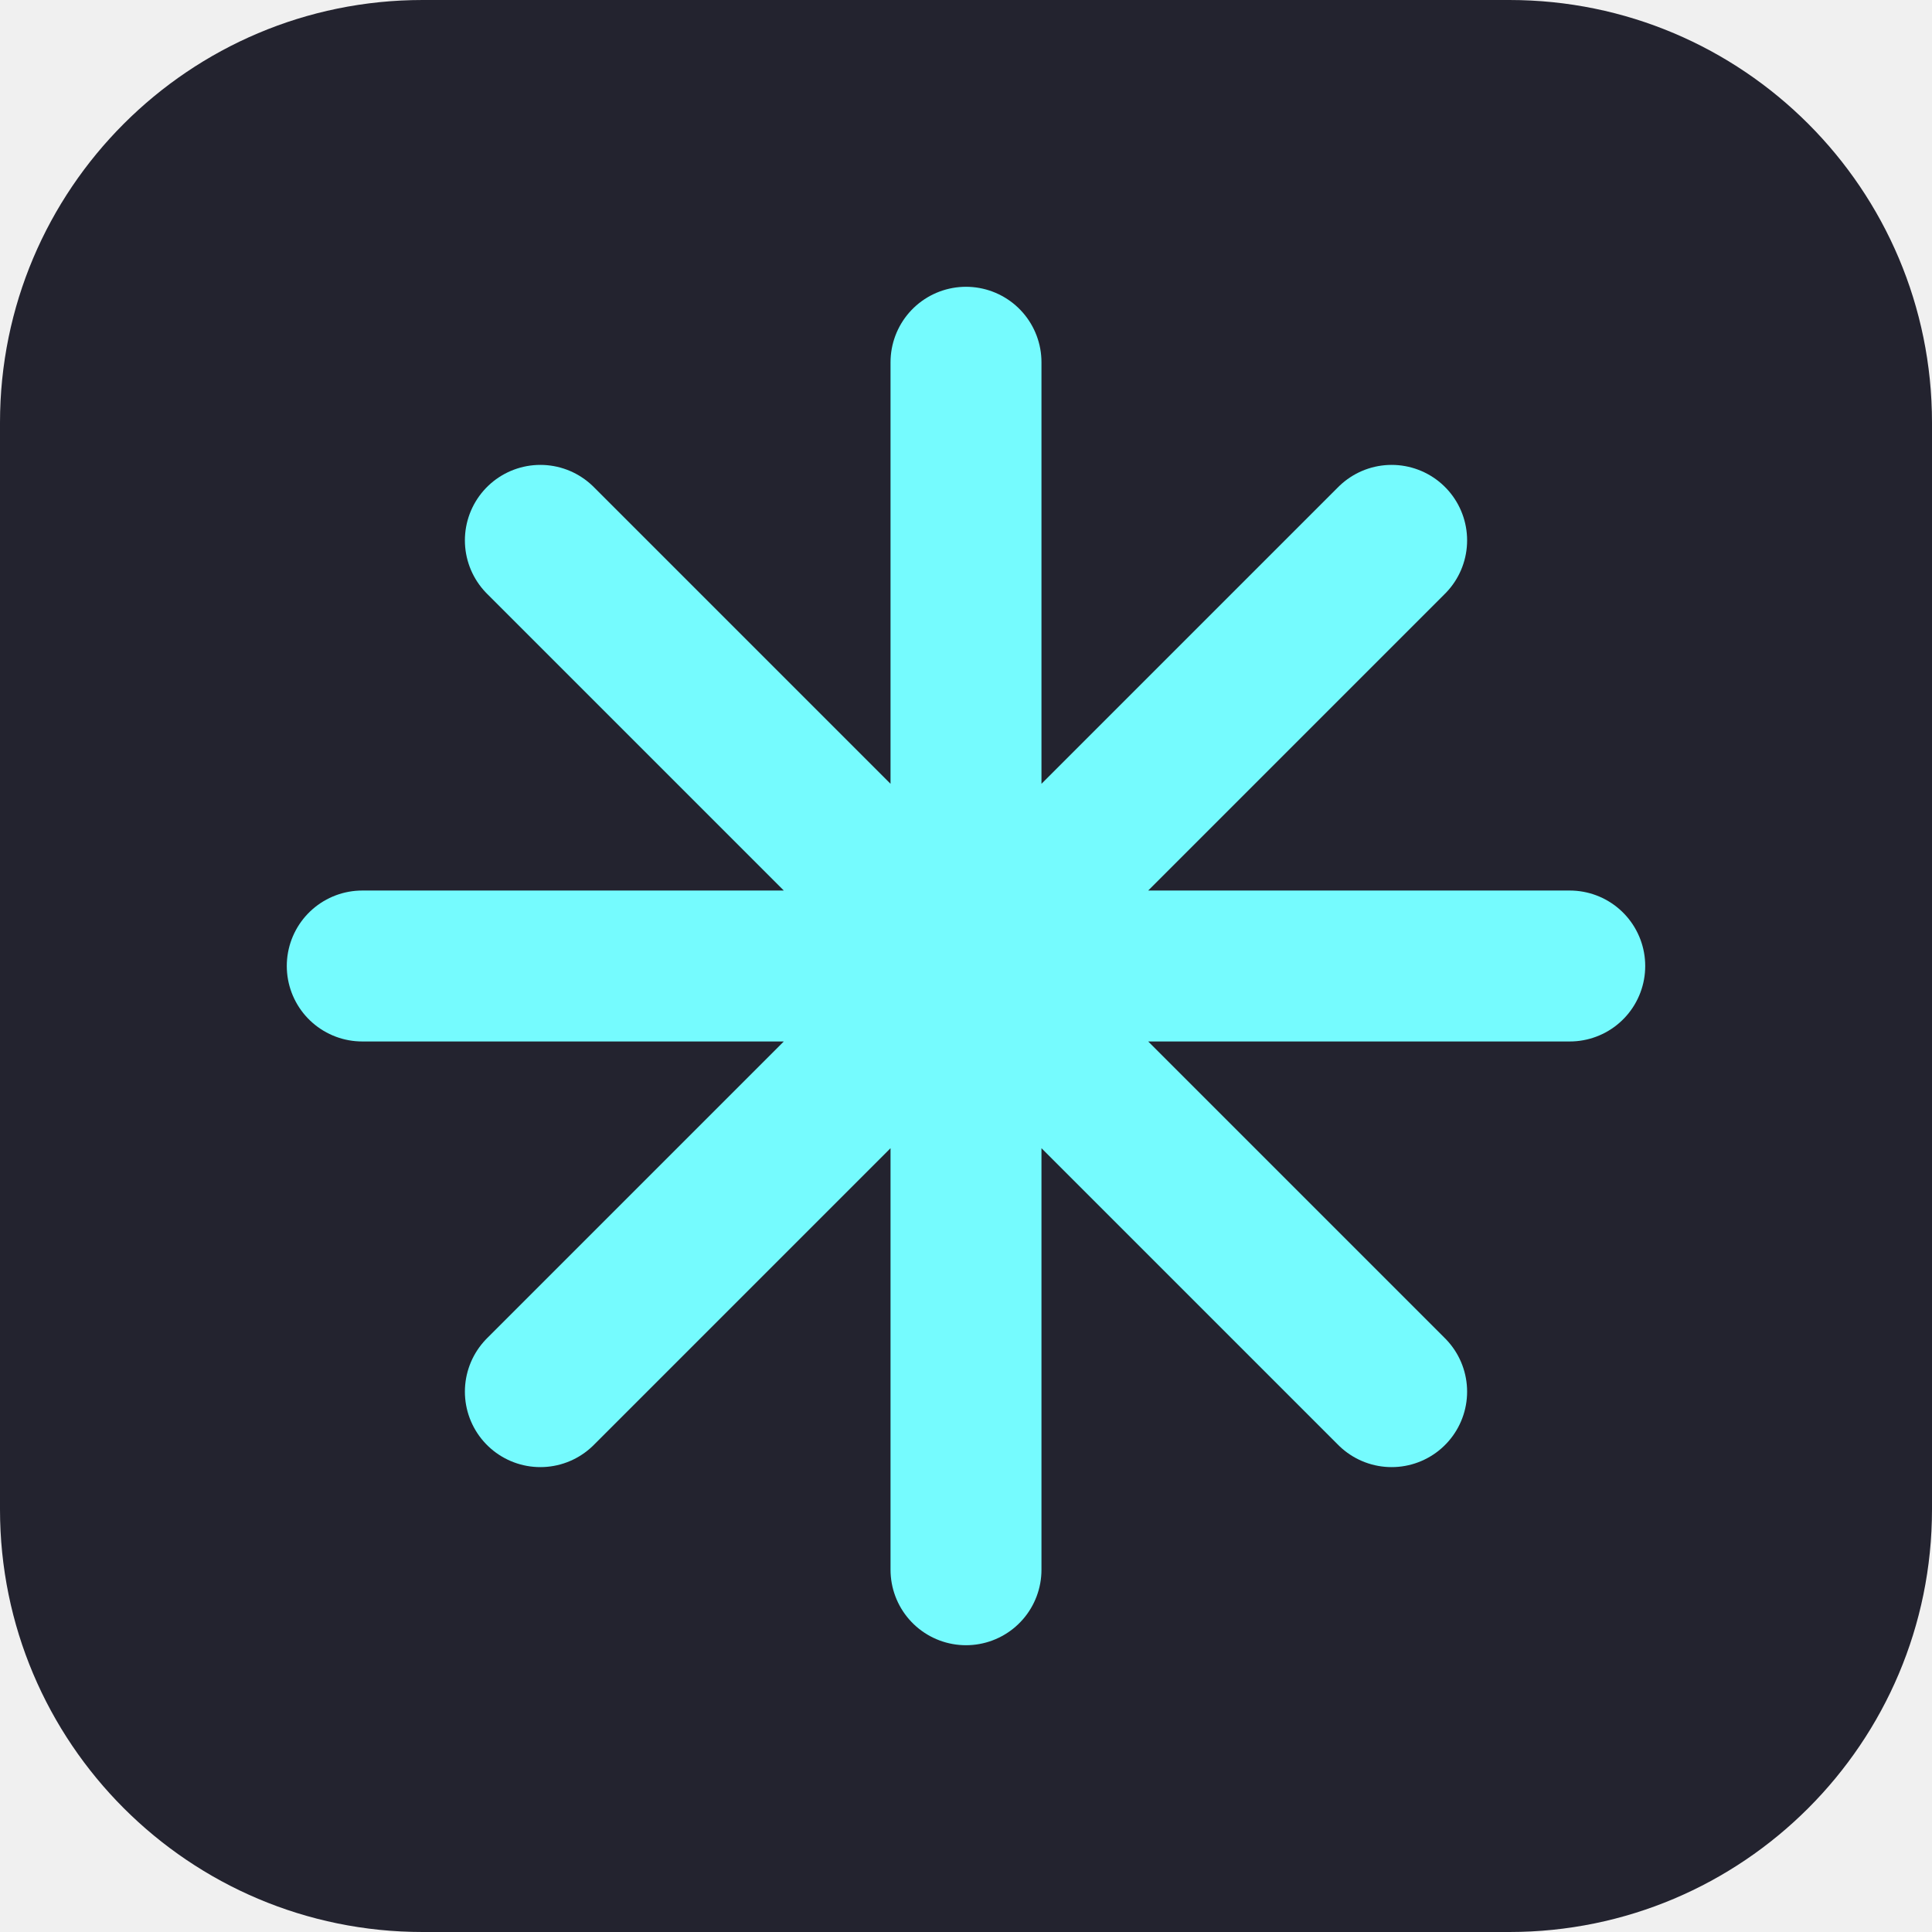
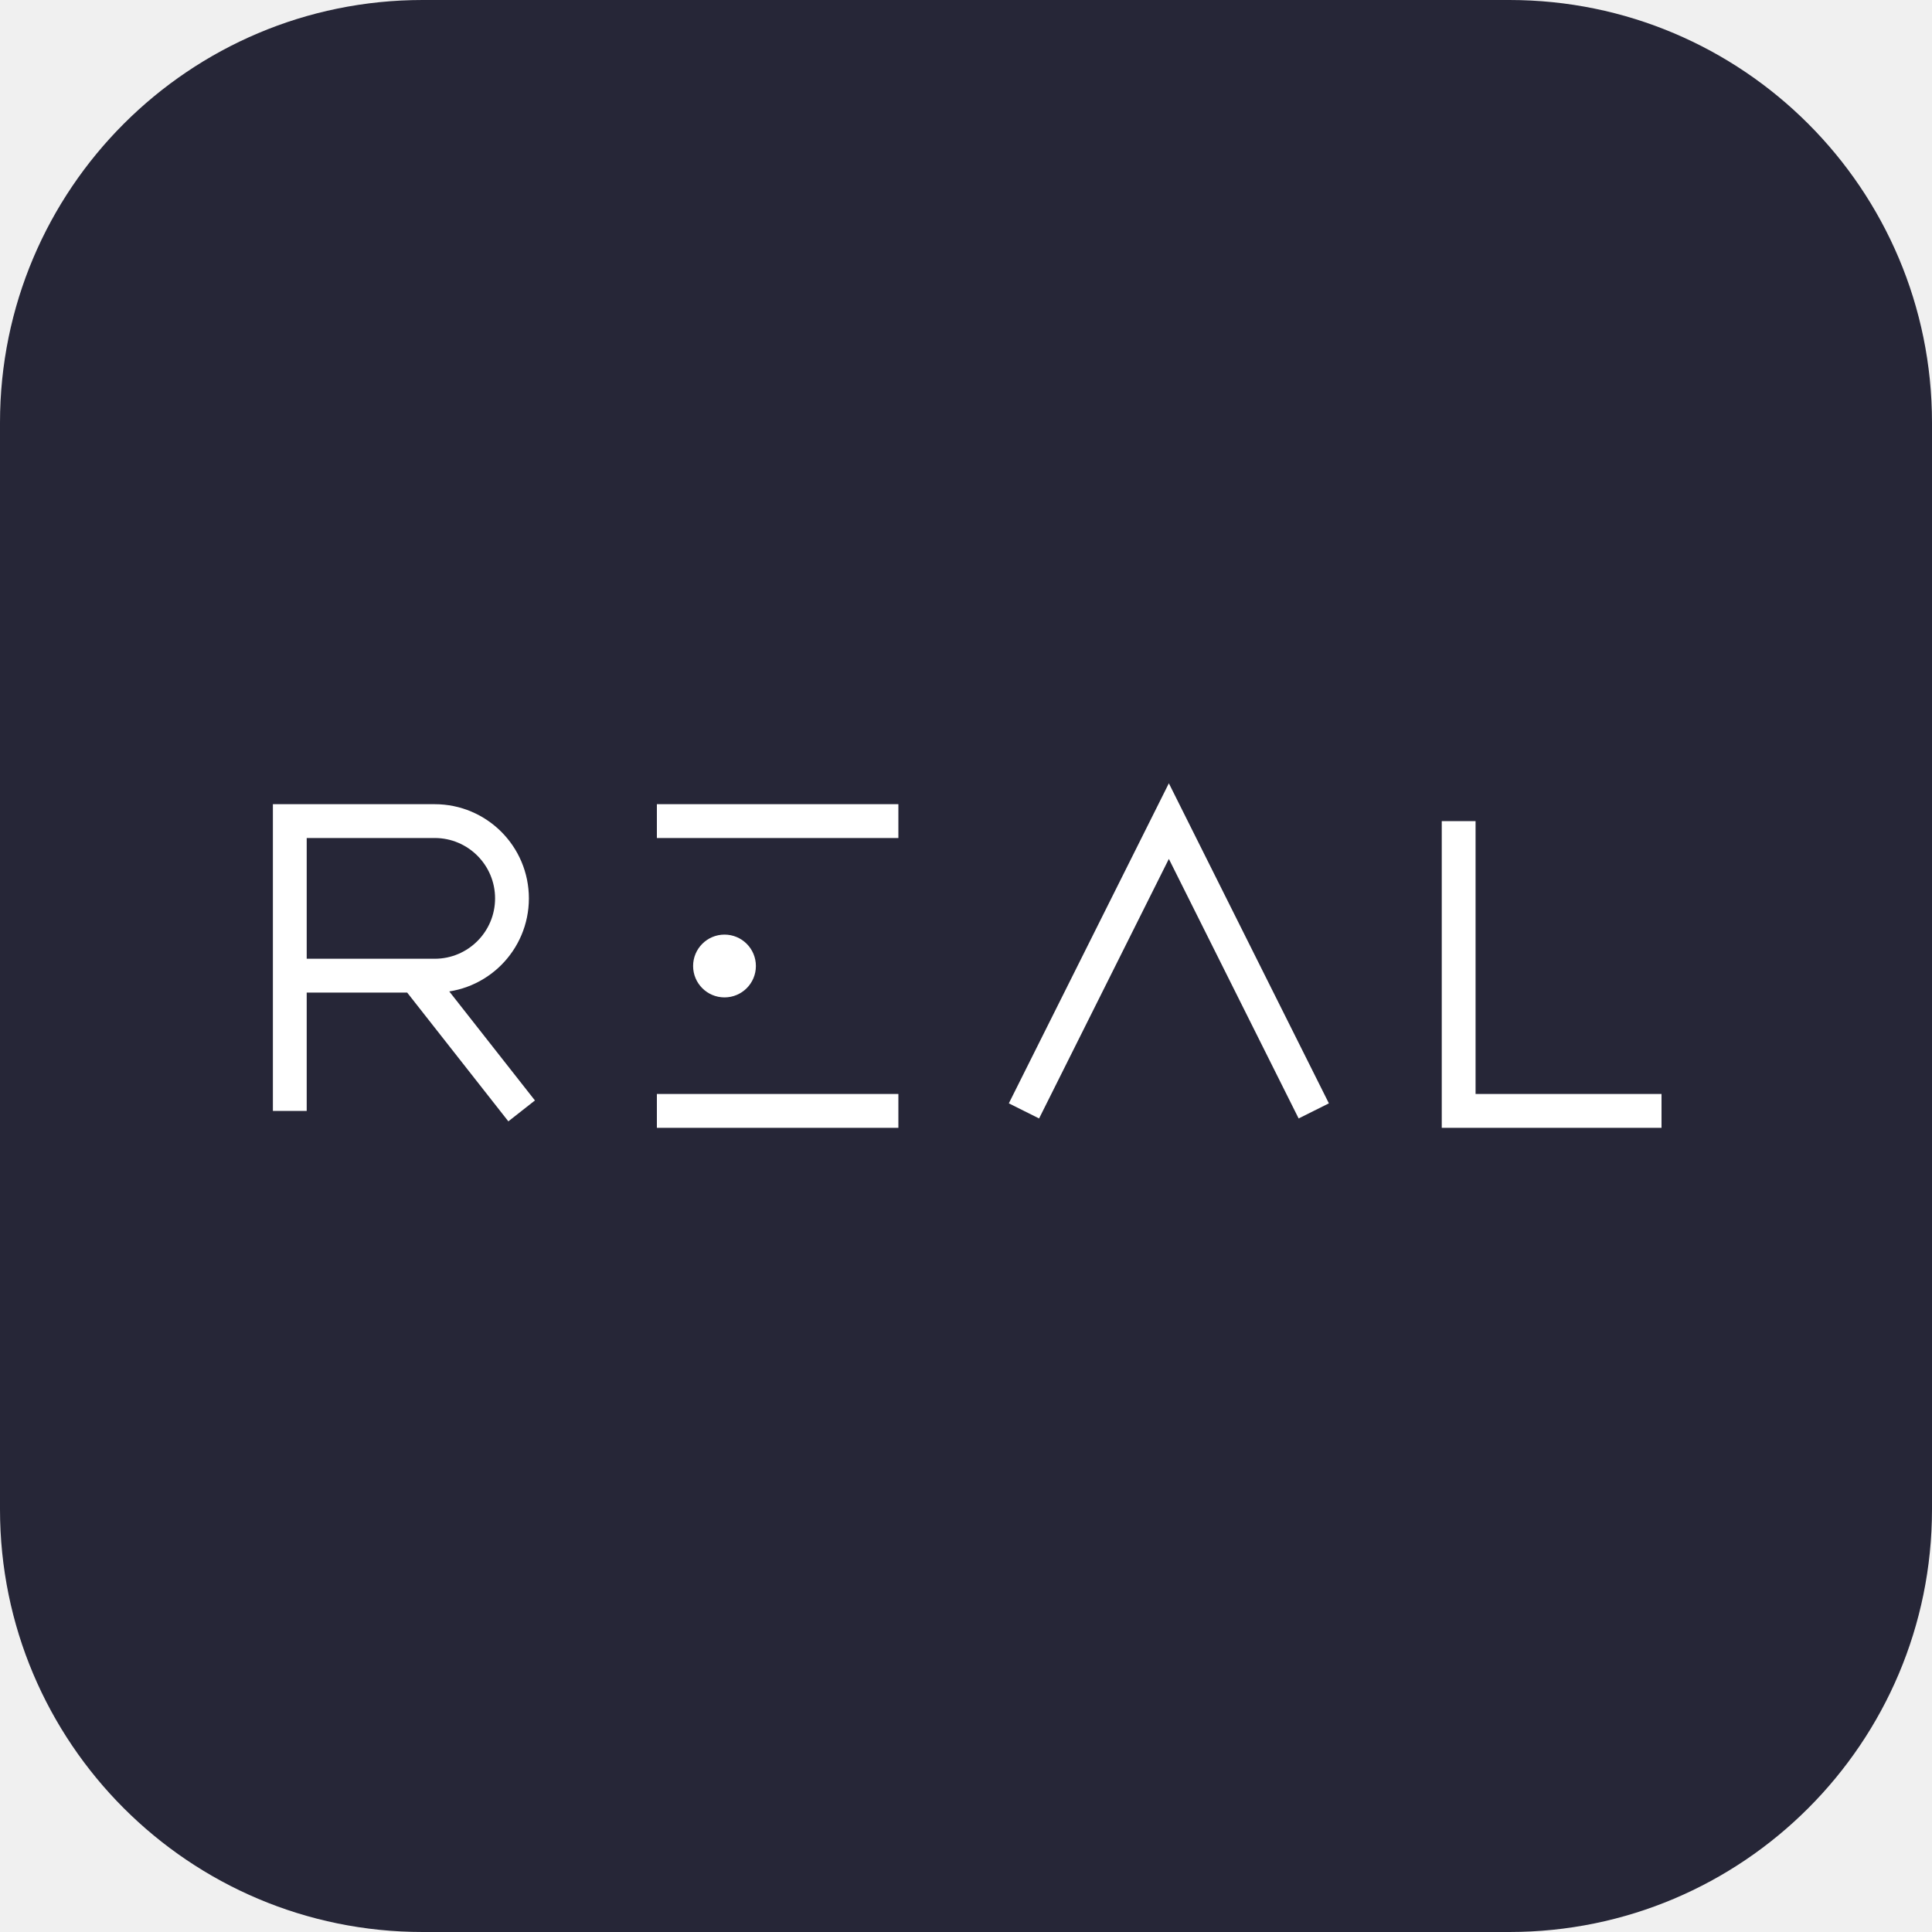
- <svg xmlns="http://www.w3.org/2000/svg" viewBox="0 0 64 64">
-   <rect width="64" height="64" rx="14" fill="#23232F" />
-   <g stroke="#75FBFE" stroke-width="5" stroke-linecap="round">
-     <path d="M32 12v40M12 32h40M17.9 17.9l28.2 28.2M46.1 17.9 17.9 46.1" />
+ <svg xmlns="http://www.w3.org/2000/svg" viewBox="0 0 512 512">
+   <rect width="512" height="512" rx="112" fill="#262637" />
+   <g transform="translate(256 256) scale(1.28) translate(-240 -256)">
+     <path d="M100 286V226h30a16 16 0 0 1 0 32h-30M126 258l22 28M176 226h50M176 286h50M252 286l30-60 30 60M342 226v60h42" fill="none" stroke="#fff" stroke-width="7" />
+     <circle cx="190" cy="256" r="6.5" fill="#fff" />
  </g>
</svg>
